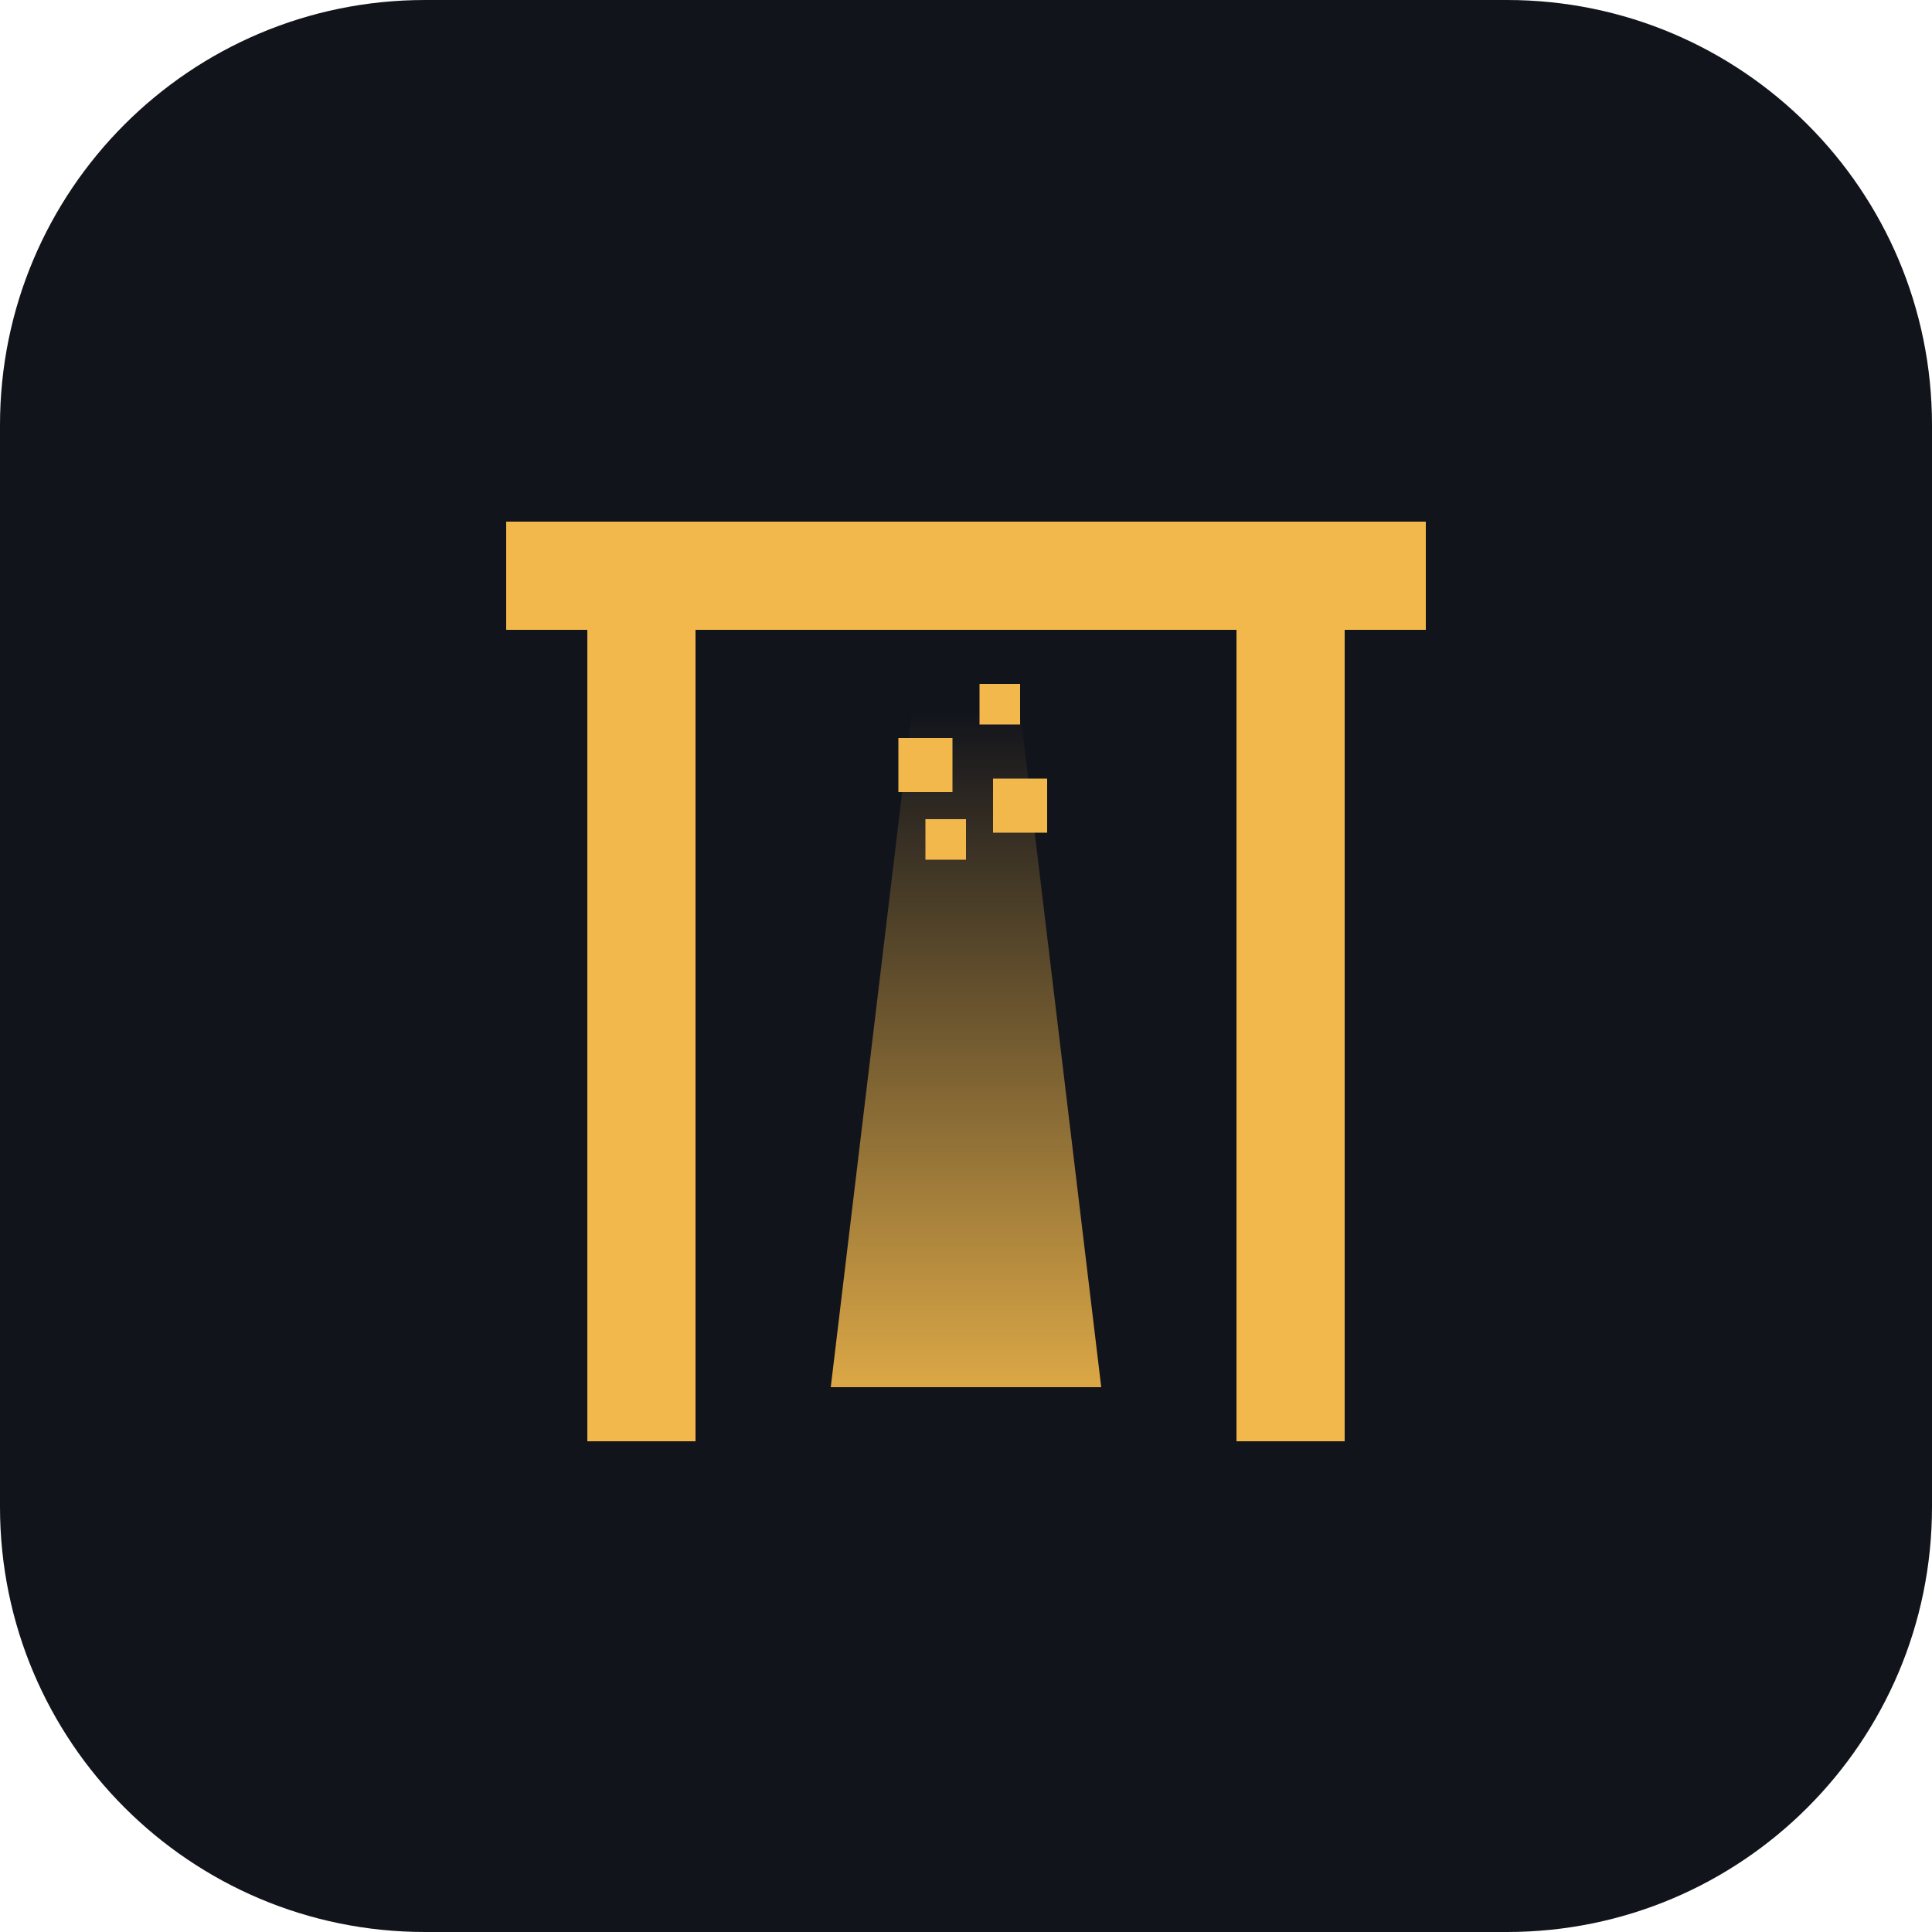
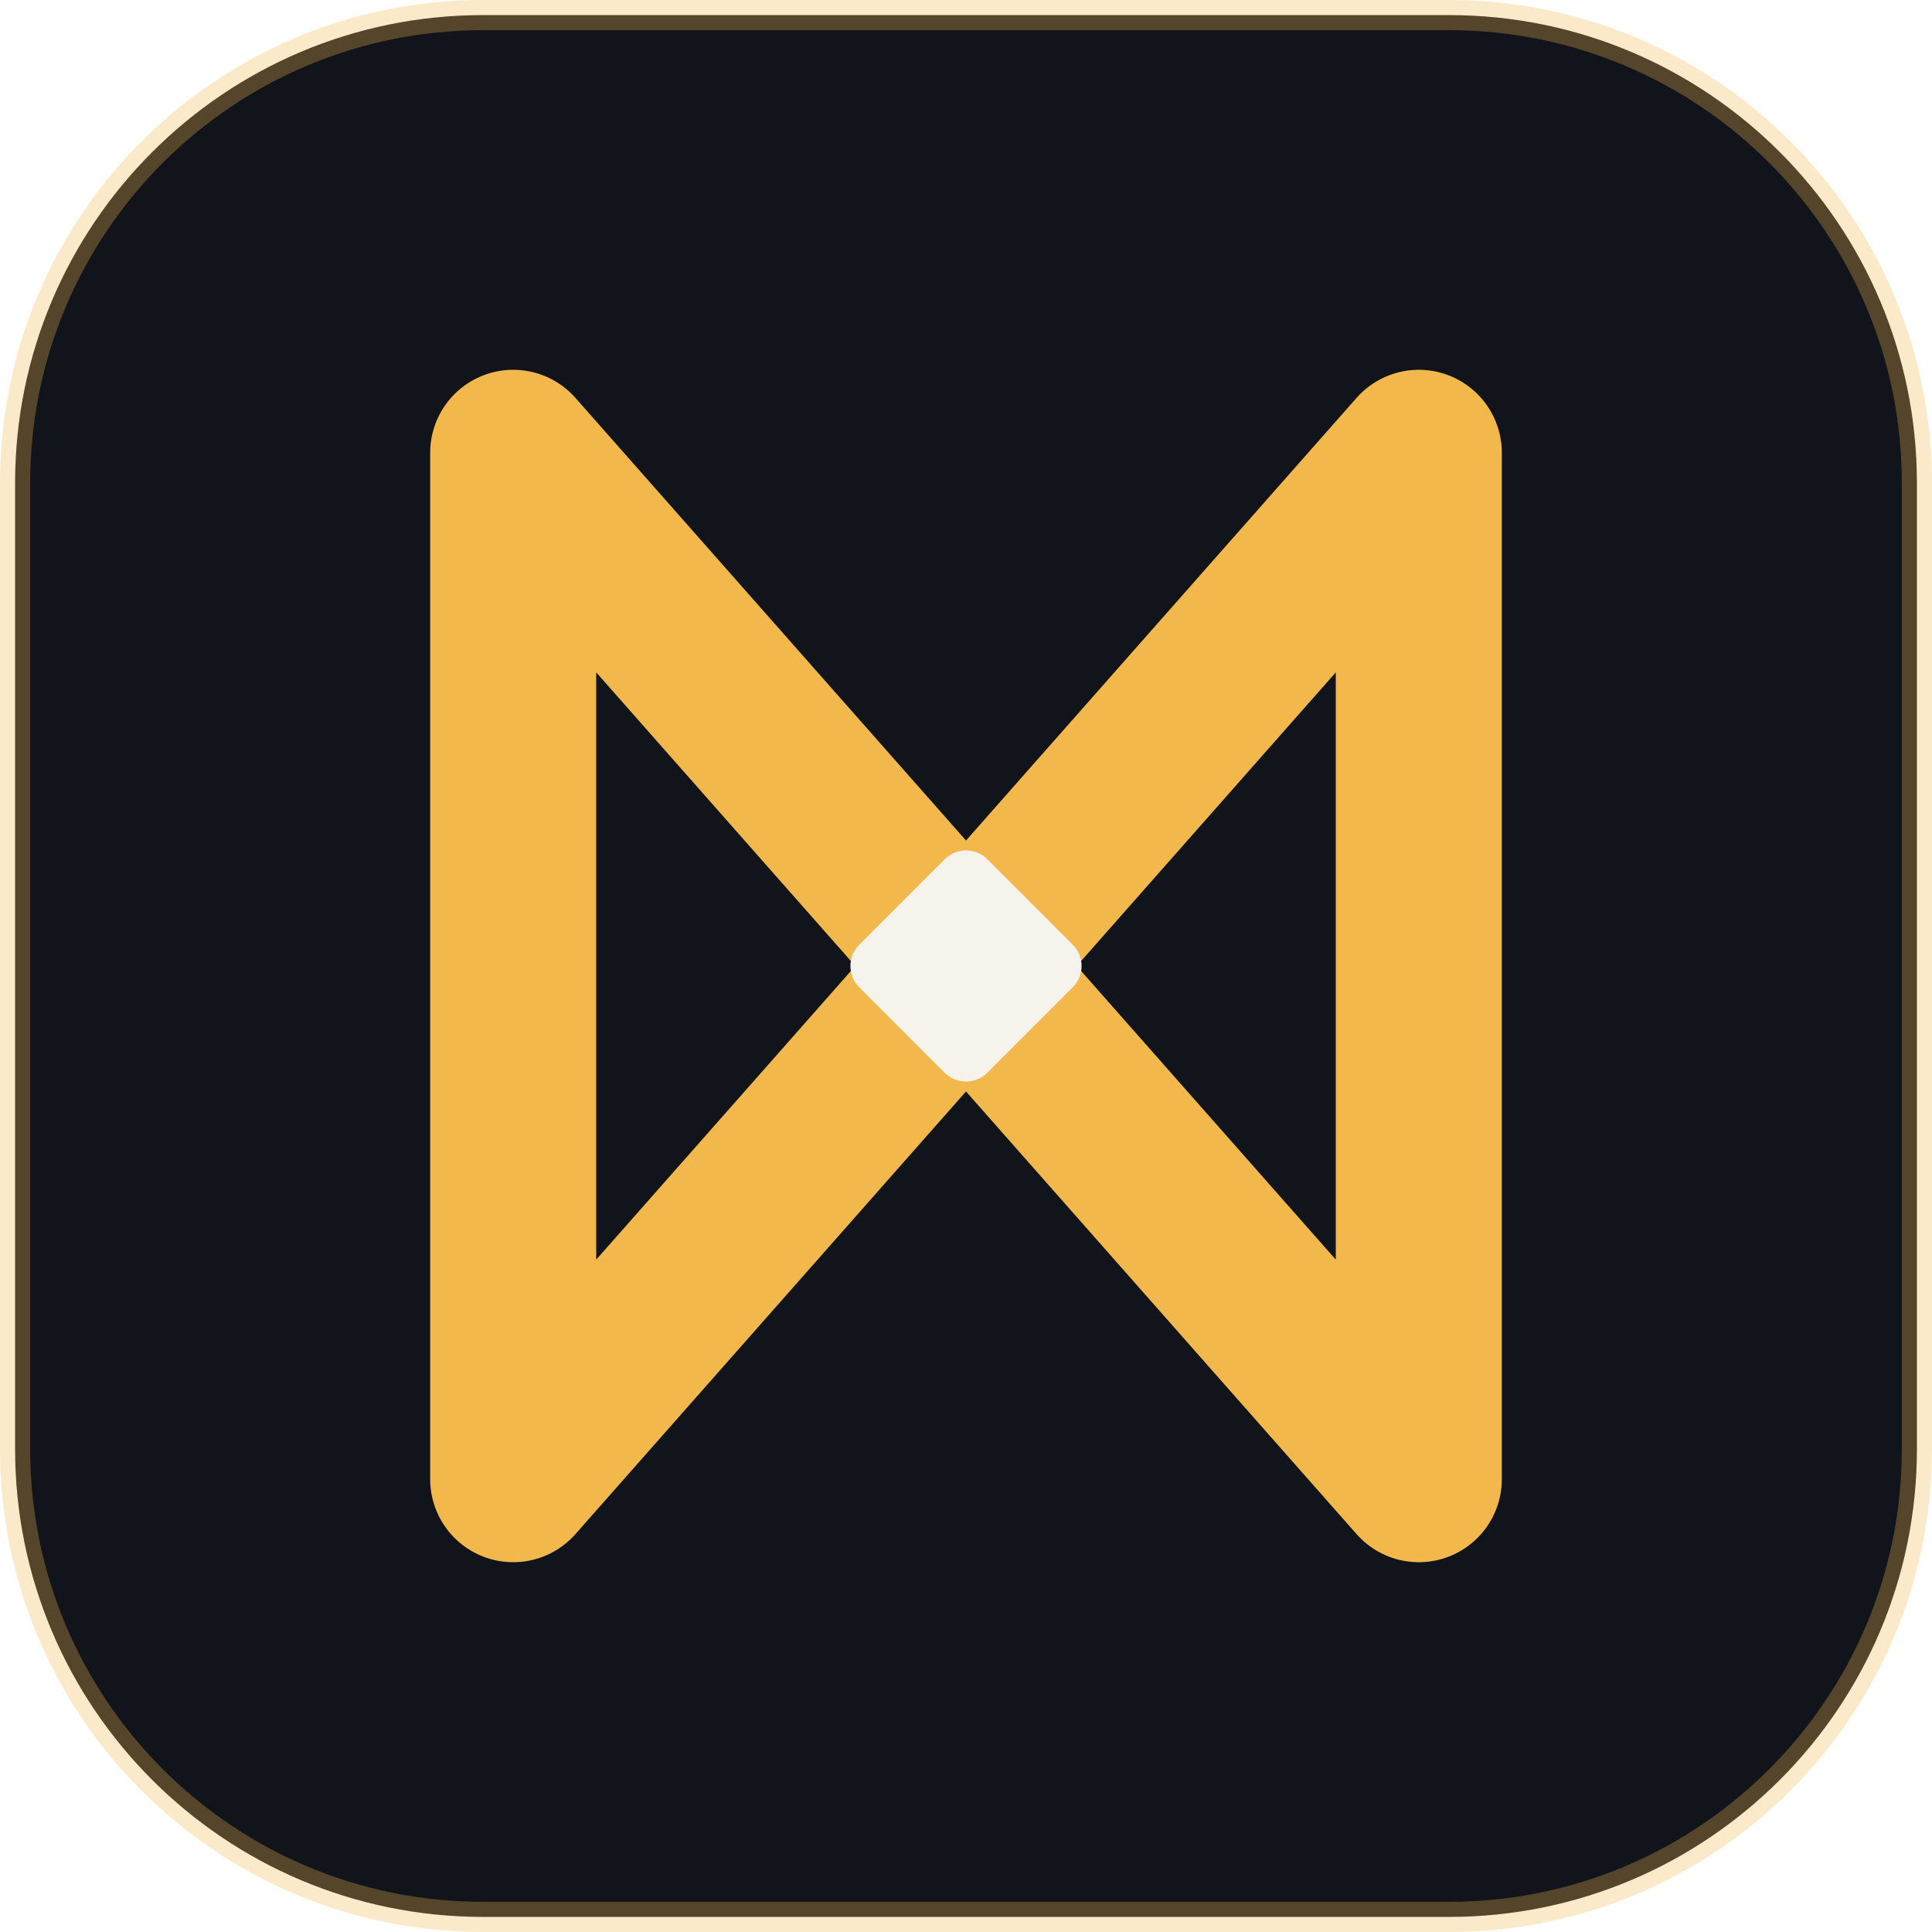
- <svg xmlns="http://www.w3.org/2000/svg" viewBox="0 0 100 100" role="img" aria-label="EntryCode">
-   <defs>
-     <linearGradient id="beam" x1="0" y1="1" x2="0" y2="0">
-       <stop offset="0%" stop-color="#f2b84b" stop-opacity="0.9" />
-       <stop offset="55%" stop-color="#f2b84b" stop-opacity="0.4" />
-       <stop offset="100%" stop-color="#f2b84b" stop-opacity="0" />
-     </linearGradient>
-   </defs>
-   <rect width="100" height="100" rx="22" fill="#12141c" />
-   <g transform="translate(15 13) scale(0.7)">
-     <line x1="26" y1="84" x2="26" y2="28" stroke="#f2b84b" stroke-width="8" stroke-linecap="square" />
-     <line x1="74" y1="84" x2="74" y2="28" stroke="#f2b84b" stroke-width="8" stroke-linecap="square" />
-     <line x1="20" y1="24" x2="80" y2="24" stroke="#f2b84b" stroke-width="8" stroke-linecap="square" />
-     <path d="M40 84 L60 84 L54 34 L46 34 Z" fill="url(#beam)" />
-     <rect x="45" y="36" width="4" height="4" fill="#f2b84b" />
-     <rect x="51" y="32" width="3" height="3" fill="#f2b84b" />
-     <rect x="47" y="42" width="3" height="3" fill="#f2b84b" />
-     <rect x="52" y="39" width="4" height="4" fill="#f2b84b" />
-   </g>
+ <svg xmlns="http://www.w3.org/2000/svg" viewBox="0 0 64 64" role="img" aria-label="EntryCode">
+   <rect x="0.5" y="0.5" width="63" height="63" rx="15.5" fill="#12141c" stroke="#f2b84b" stroke-opacity="0.3" />
+   <path d="M17 15 V49 L47 15 V49 L17 15" fill="none" stroke="#f2b84b" stroke-width="5.5" stroke-linecap="round" stroke-linejoin="round" />
+   <rect x="29" y="29" width="6" height="6" rx="1" fill="#f5f3ec" transform="rotate(45 32 32)" />
</svg>
